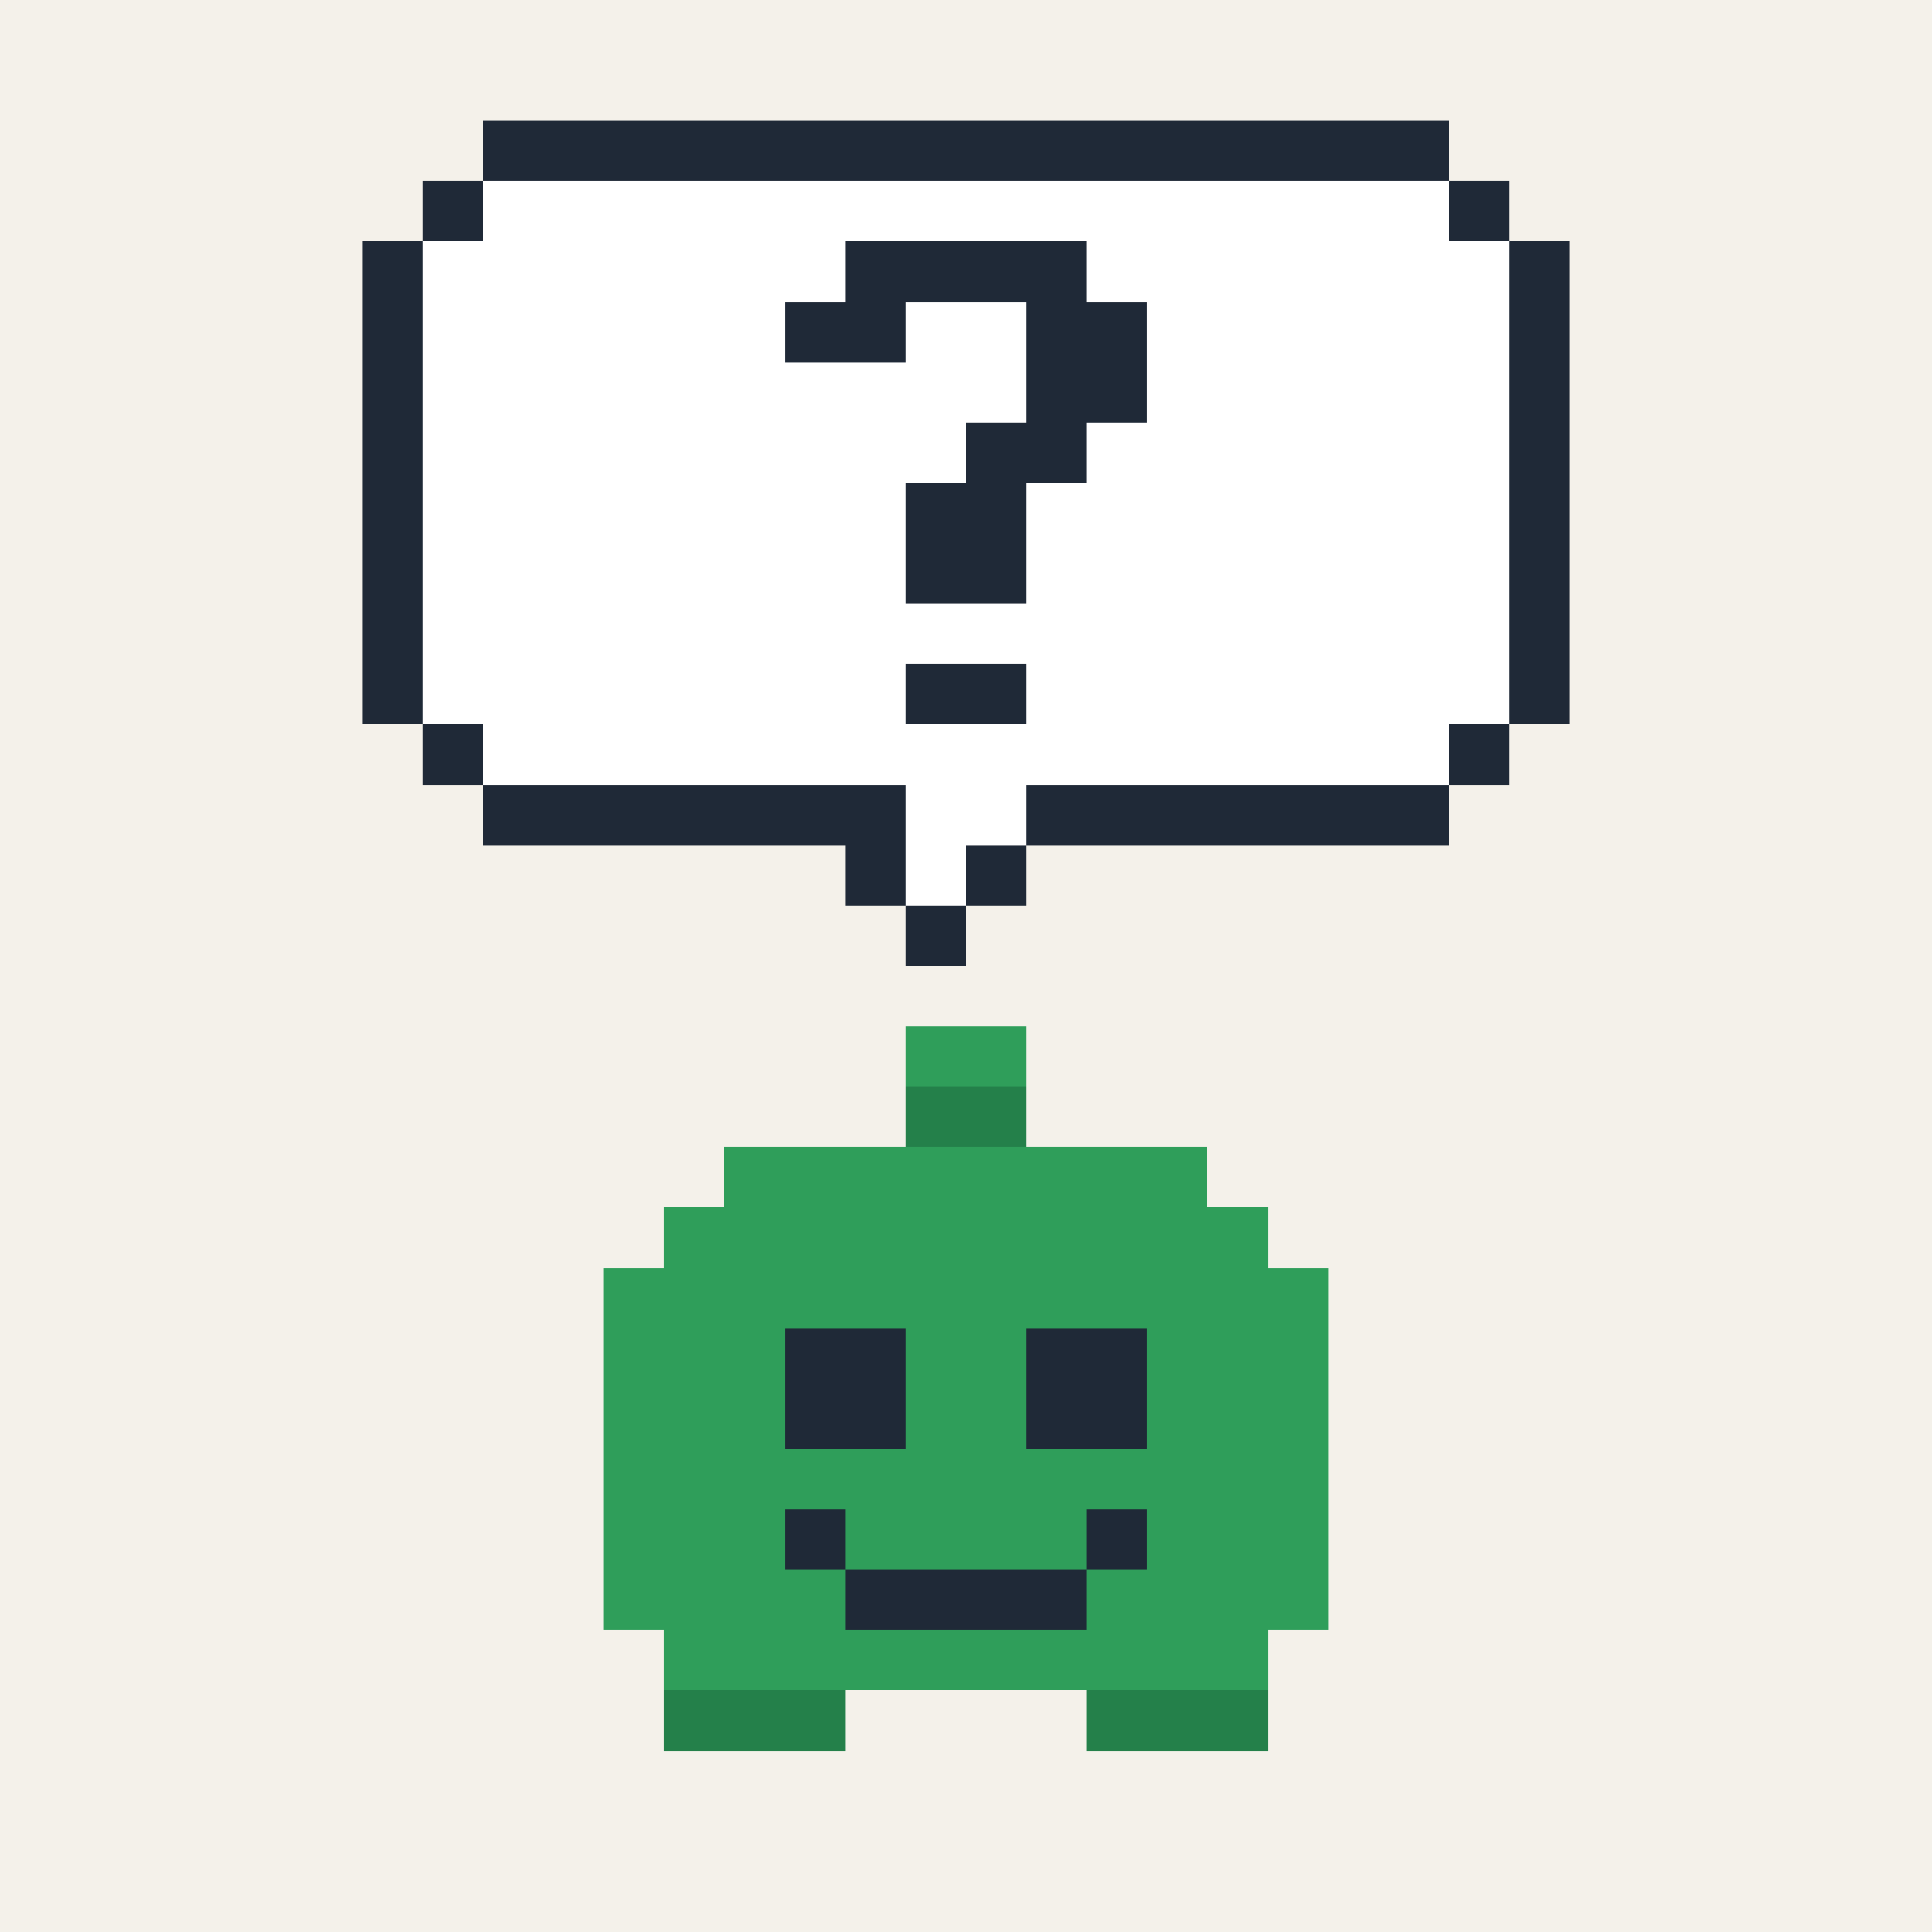
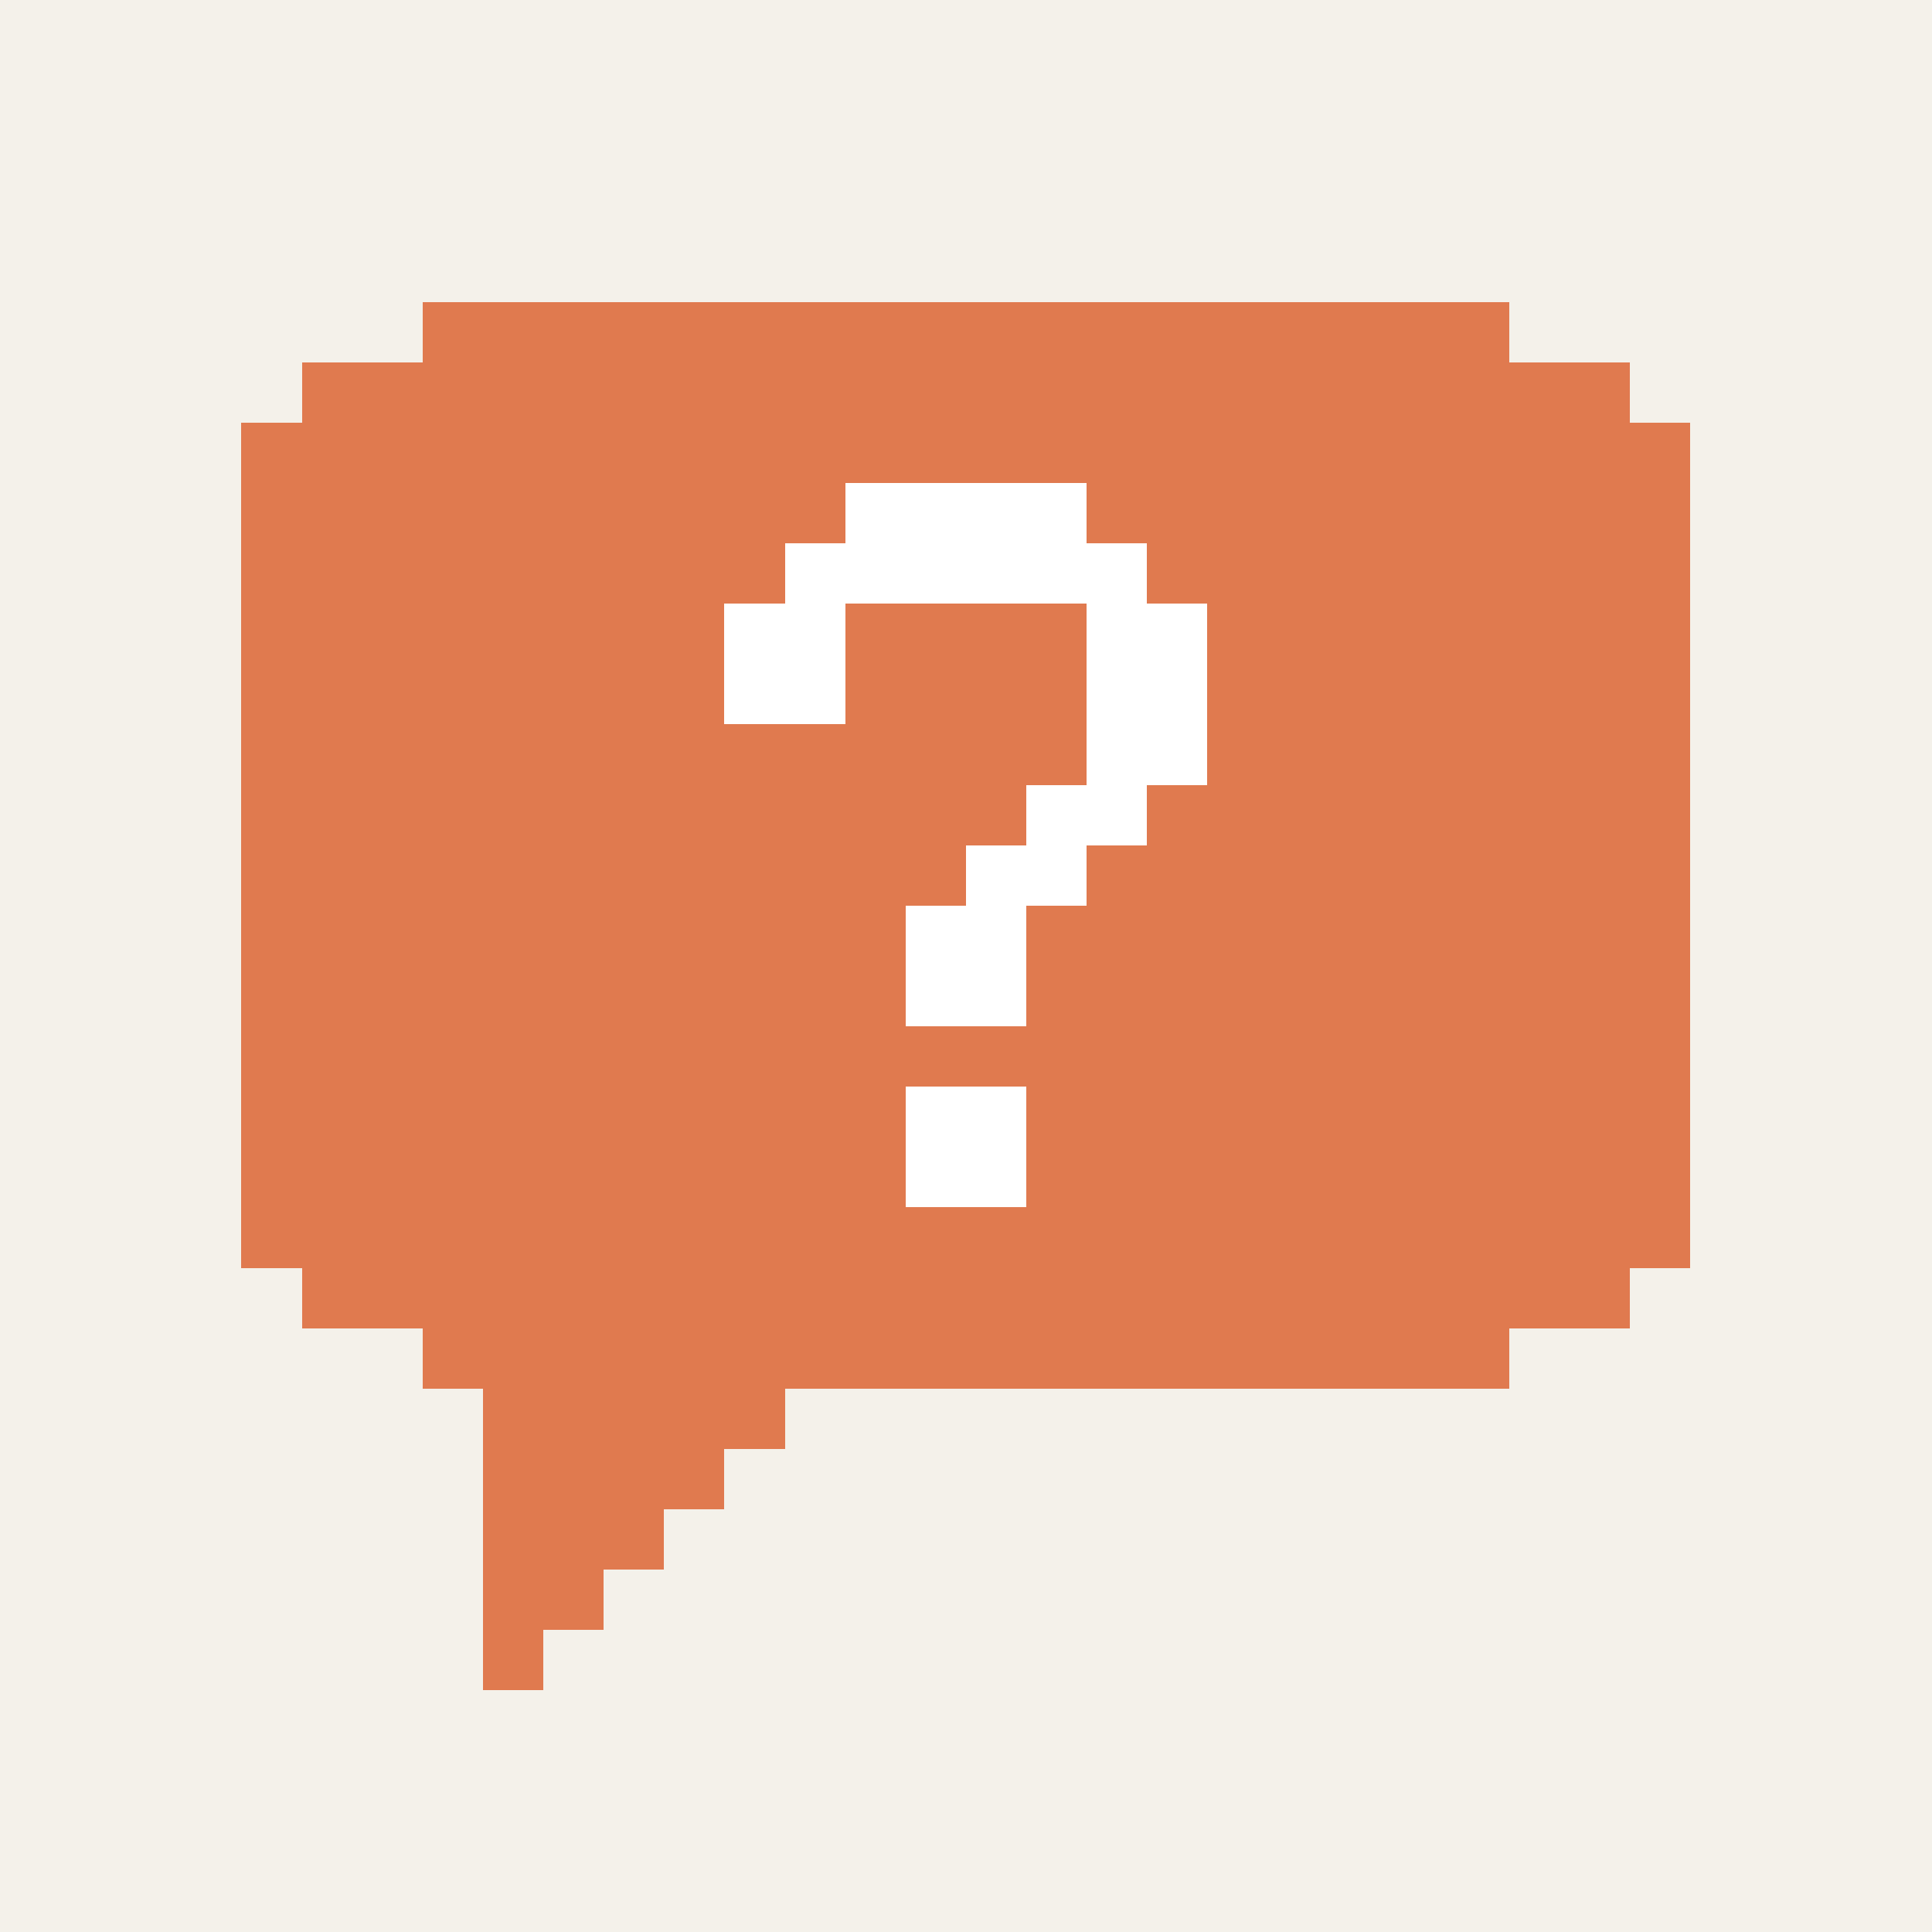
<svg xmlns="http://www.w3.org/2000/svg" viewBox="0 0 32 32" width="1024" height="1024" shape-rendering="crispEdges">
  <rect width="32" height="32" fill="#F4F1EA" />
-   <rect x="8" y="2" width="16" height="1" fill="#1F2937" />
-   <rect x="7" y="3" width="1" height="1" fill="#1F2937" />
-   <rect x="8" y="3" width="16" height="1" fill="#FFFFFF" />
-   <rect x="24" y="3" width="1" height="1" fill="#1F2937" />
-   <rect x="6" y="4" width="1" height="1" fill="#1F2937" />
-   <rect x="7" y="4" width="7" height="1" fill="#FFFFFF" />
-   <rect x="14" y="4" width="4" height="1" fill="#1F2937" />
-   <rect x="18" y="4" width="7" height="1" fill="#FFFFFF" />
-   <rect x="25" y="4" width="1" height="1" fill="#1F2937" />
-   <rect x="6" y="5" width="1" height="1" fill="#1F2937" />
-   <rect x="7" y="5" width="6" height="1" fill="#FFFFFF" />
-   <rect x="13" y="5" width="2" height="1" fill="#1F2937" />
-   <rect x="15" y="5" width="2" height="1" fill="#FFFFFF" />
-   <rect x="17" y="5" width="2" height="1" fill="#1F2937" />
-   <rect x="19" y="5" width="6" height="1" fill="#FFFFFF" />
-   <rect x="25" y="5" width="1" height="1" fill="#1F2937" />
-   <rect x="6" y="6" width="1" height="1" fill="#1F2937" />
-   <rect x="7" y="6" width="10" height="1" fill="#FFFFFF" />
-   <rect x="17" y="6" width="2" height="1" fill="#1F2937" />
-   <rect x="19" y="6" width="6" height="1" fill="#FFFFFF" />
-   <rect x="25" y="6" width="1" height="1" fill="#1F2937" />
-   <rect x="6" y="7" width="1" height="1" fill="#1F2937" />
-   <rect x="7" y="7" width="9" height="1" fill="#FFFFFF" />
-   <rect x="16" y="7" width="2" height="1" fill="#1F2937" />
-   <rect x="18" y="7" width="7" height="1" fill="#FFFFFF" />
-   <rect x="25" y="7" width="1" height="1" fill="#1F2937" />
-   <rect x="6" y="8" width="1" height="1" fill="#1F2937" />
-   <rect x="7" y="8" width="8" height="1" fill="#FFFFFF" />
-   <rect x="15" y="8" width="2" height="1" fill="#1F2937" />
-   <rect x="17" y="8" width="8" height="1" fill="#FFFFFF" />
-   <rect x="25" y="8" width="1" height="1" fill="#1F2937" />
-   <rect x="6" y="9" width="1" height="1" fill="#1F2937" />
-   <rect x="7" y="9" width="8" height="1" fill="#FFFFFF" />
-   <rect x="15" y="9" width="2" height="1" fill="#1F2937" />
-   <rect x="17" y="9" width="8" height="1" fill="#FFFFFF" />
-   <rect x="25" y="9" width="1" height="1" fill="#1F2937" />
-   <rect x="6" y="10" width="1" height="1" fill="#1F2937" />
-   <rect x="7" y="10" width="18" height="1" fill="#FFFFFF" />
-   <rect x="25" y="10" width="1" height="1" fill="#1F2937" />
-   <rect x="6" y="11" width="1" height="1" fill="#1F2937" />
-   <rect x="7" y="11" width="8" height="1" fill="#FFFFFF" />
-   <rect x="15" y="11" width="2" height="1" fill="#1F2937" />
-   <rect x="17" y="11" width="8" height="1" fill="#FFFFFF" />
-   <rect x="25" y="11" width="1" height="1" fill="#1F2937" />
-   <rect x="7" y="12" width="1" height="1" fill="#1F2937" />
-   <rect x="8" y="12" width="16" height="1" fill="#FFFFFF" />
-   <rect x="24" y="12" width="1" height="1" fill="#1F2937" />
-   <rect x="8" y="13" width="7" height="1" fill="#1F2937" />
-   <rect x="15" y="13" width="2" height="1" fill="#FFFFFF" />
-   <rect x="17" y="13" width="7" height="1" fill="#1F2937" />
-   <rect x="14" y="14" width="1" height="1" fill="#1F2937" />
-   <rect x="15" y="14" width="1" height="1" fill="#FFFFFF" />
-   <rect x="16" y="14" width="1" height="1" fill="#1F2937" />
-   <rect x="15" y="15" width="1" height="1" fill="#1F2937" />
-   <rect x="15" y="17" width="2" height="1" fill="#2F9E5A" />
-   <rect x="15" y="18" width="2" height="1" fill="#24804A" />
-   <rect x="12" y="19" width="8" height="1" fill="#2F9E5A" />
-   <rect x="11" y="20" width="10" height="1" fill="#2F9E5A" />
-   <rect x="10" y="21" width="12" height="1" fill="#2F9E5A" />
-   <rect x="10" y="22" width="3" height="1" fill="#2F9E5A" />
-   <rect x="13" y="22" width="2" height="1" fill="#1F2937" />
-   <rect x="15" y="22" width="2" height="1" fill="#2F9E5A" />
-   <rect x="17" y="22" width="2" height="1" fill="#1F2937" />
-   <rect x="19" y="22" width="3" height="1" fill="#2F9E5A" />
-   <rect x="10" y="23" width="3" height="1" fill="#2F9E5A" />
-   <rect x="13" y="23" width="2" height="1" fill="#1F2937" />
-   <rect x="15" y="23" width="2" height="1" fill="#2F9E5A" />
-   <rect x="17" y="23" width="2" height="1" fill="#1F2937" />
-   <rect x="19" y="23" width="3" height="1" fill="#2F9E5A" />
-   <rect x="10" y="24" width="12" height="1" fill="#2F9E5A" />
-   <rect x="10" y="25" width="3" height="1" fill="#2F9E5A" />
-   <rect x="13" y="25" width="1" height="1" fill="#1F2937" />
-   <rect x="14" y="25" width="4" height="1" fill="#2F9E5A" />
-   <rect x="18" y="25" width="1" height="1" fill="#1F2937" />
-   <rect x="19" y="25" width="3" height="1" fill="#2F9E5A" />
-   <rect x="10" y="26" width="4" height="1" fill="#2F9E5A" />
-   <rect x="14" y="26" width="4" height="1" fill="#1F2937" />
-   <rect x="18" y="26" width="4" height="1" fill="#2F9E5A" />
-   <rect x="11" y="27" width="10" height="1" fill="#2F9E5A" />
-   <rect x="11" y="28" width="3" height="1" fill="#24804A" />
-   <rect x="18" y="28" width="3" height="1" fill="#24804A" />
+   <rect x="7" y="5" width="18" height="1" fill="#E07A4F" />
+   <rect x="5" y="6" width="22" height="1" fill="#E07A4F" />
+   <rect x="4" y="7" width="24" height="1" fill="#E07A4F" />
+   <rect x="4" y="8" width="10" height="1" fill="#E07A4F" />
+   <rect x="14" y="8" width="4" height="1" fill="#FFFFFF" />
+   <rect x="18" y="8" width="10" height="1" fill="#E07A4F" />
+   <rect x="4" y="9" width="9" height="1" fill="#E07A4F" />
+   <rect x="13" y="9" width="6" height="1" fill="#FFFFFF" />
+   <rect x="19" y="9" width="9" height="1" fill="#E07A4F" />
+   <rect x="4" y="10" width="8" height="1" fill="#E07A4F" />
+   <rect x="12" y="10" width="2" height="1" fill="#FFFFFF" />
+   <rect x="14" y="10" width="4" height="1" fill="#E07A4F" />
+   <rect x="18" y="10" width="2" height="1" fill="#FFFFFF" />
+   <rect x="20" y="10" width="8" height="1" fill="#E07A4F" />
+   <rect x="4" y="11" width="8" height="1" fill="#E07A4F" />
+   <rect x="12" y="11" width="2" height="1" fill="#FFFFFF" />
+   <rect x="14" y="11" width="4" height="1" fill="#E07A4F" />
+   <rect x="18" y="11" width="2" height="1" fill="#FFFFFF" />
+   <rect x="20" y="11" width="8" height="1" fill="#E07A4F" />
+   <rect x="4" y="12" width="14" height="1" fill="#E07A4F" />
+   <rect x="18" y="12" width="2" height="1" fill="#FFFFFF" />
+   <rect x="20" y="12" width="8" height="1" fill="#E07A4F" />
+   <rect x="4" y="13" width="13" height="1" fill="#E07A4F" />
+   <rect x="17" y="13" width="2" height="1" fill="#FFFFFF" />
+   <rect x="19" y="13" width="9" height="1" fill="#E07A4F" />
+   <rect x="4" y="14" width="12" height="1" fill="#E07A4F" />
+   <rect x="16" y="14" width="2" height="1" fill="#FFFFFF" />
+   <rect x="18" y="14" width="10" height="1" fill="#E07A4F" />
+   <rect x="4" y="15" width="11" height="1" fill="#E07A4F" />
+   <rect x="15" y="15" width="2" height="1" fill="#FFFFFF" />
+   <rect x="17" y="15" width="11" height="1" fill="#E07A4F" />
+   <rect x="4" y="16" width="11" height="1" fill="#E07A4F" />
+   <rect x="15" y="16" width="2" height="1" fill="#FFFFFF" />
+   <rect x="17" y="16" width="11" height="1" fill="#E07A4F" />
+   <rect x="4" y="17" width="24" height="1" fill="#E07A4F" />
+   <rect x="4" y="18" width="11" height="1" fill="#E07A4F" />
+   <rect x="15" y="18" width="2" height="1" fill="#FFFFFF" />
+   <rect x="17" y="18" width="11" height="1" fill="#E07A4F" />
+   <rect x="4" y="19" width="11" height="1" fill="#E07A4F" />
+   <rect x="15" y="19" width="2" height="1" fill="#FFFFFF" />
+   <rect x="17" y="19" width="11" height="1" fill="#E07A4F" />
+   <rect x="4" y="20" width="24" height="1" fill="#E07A4F" />
+   <rect x="5" y="21" width="22" height="1" fill="#E07A4F" />
+   <rect x="7" y="22" width="18" height="1" fill="#E07A4F" />
+   <rect x="8" y="23" width="5" height="1" fill="#E07A4F" />
+   <rect x="8" y="24" width="4" height="1" fill="#E07A4F" />
+   <rect x="8" y="25" width="3" height="1" fill="#E07A4F" />
+   <rect x="8" y="26" width="2" height="1" fill="#E07A4F" />
+   <rect x="8" y="27" width="1" height="1" fill="#E07A4F" />
</svg>
